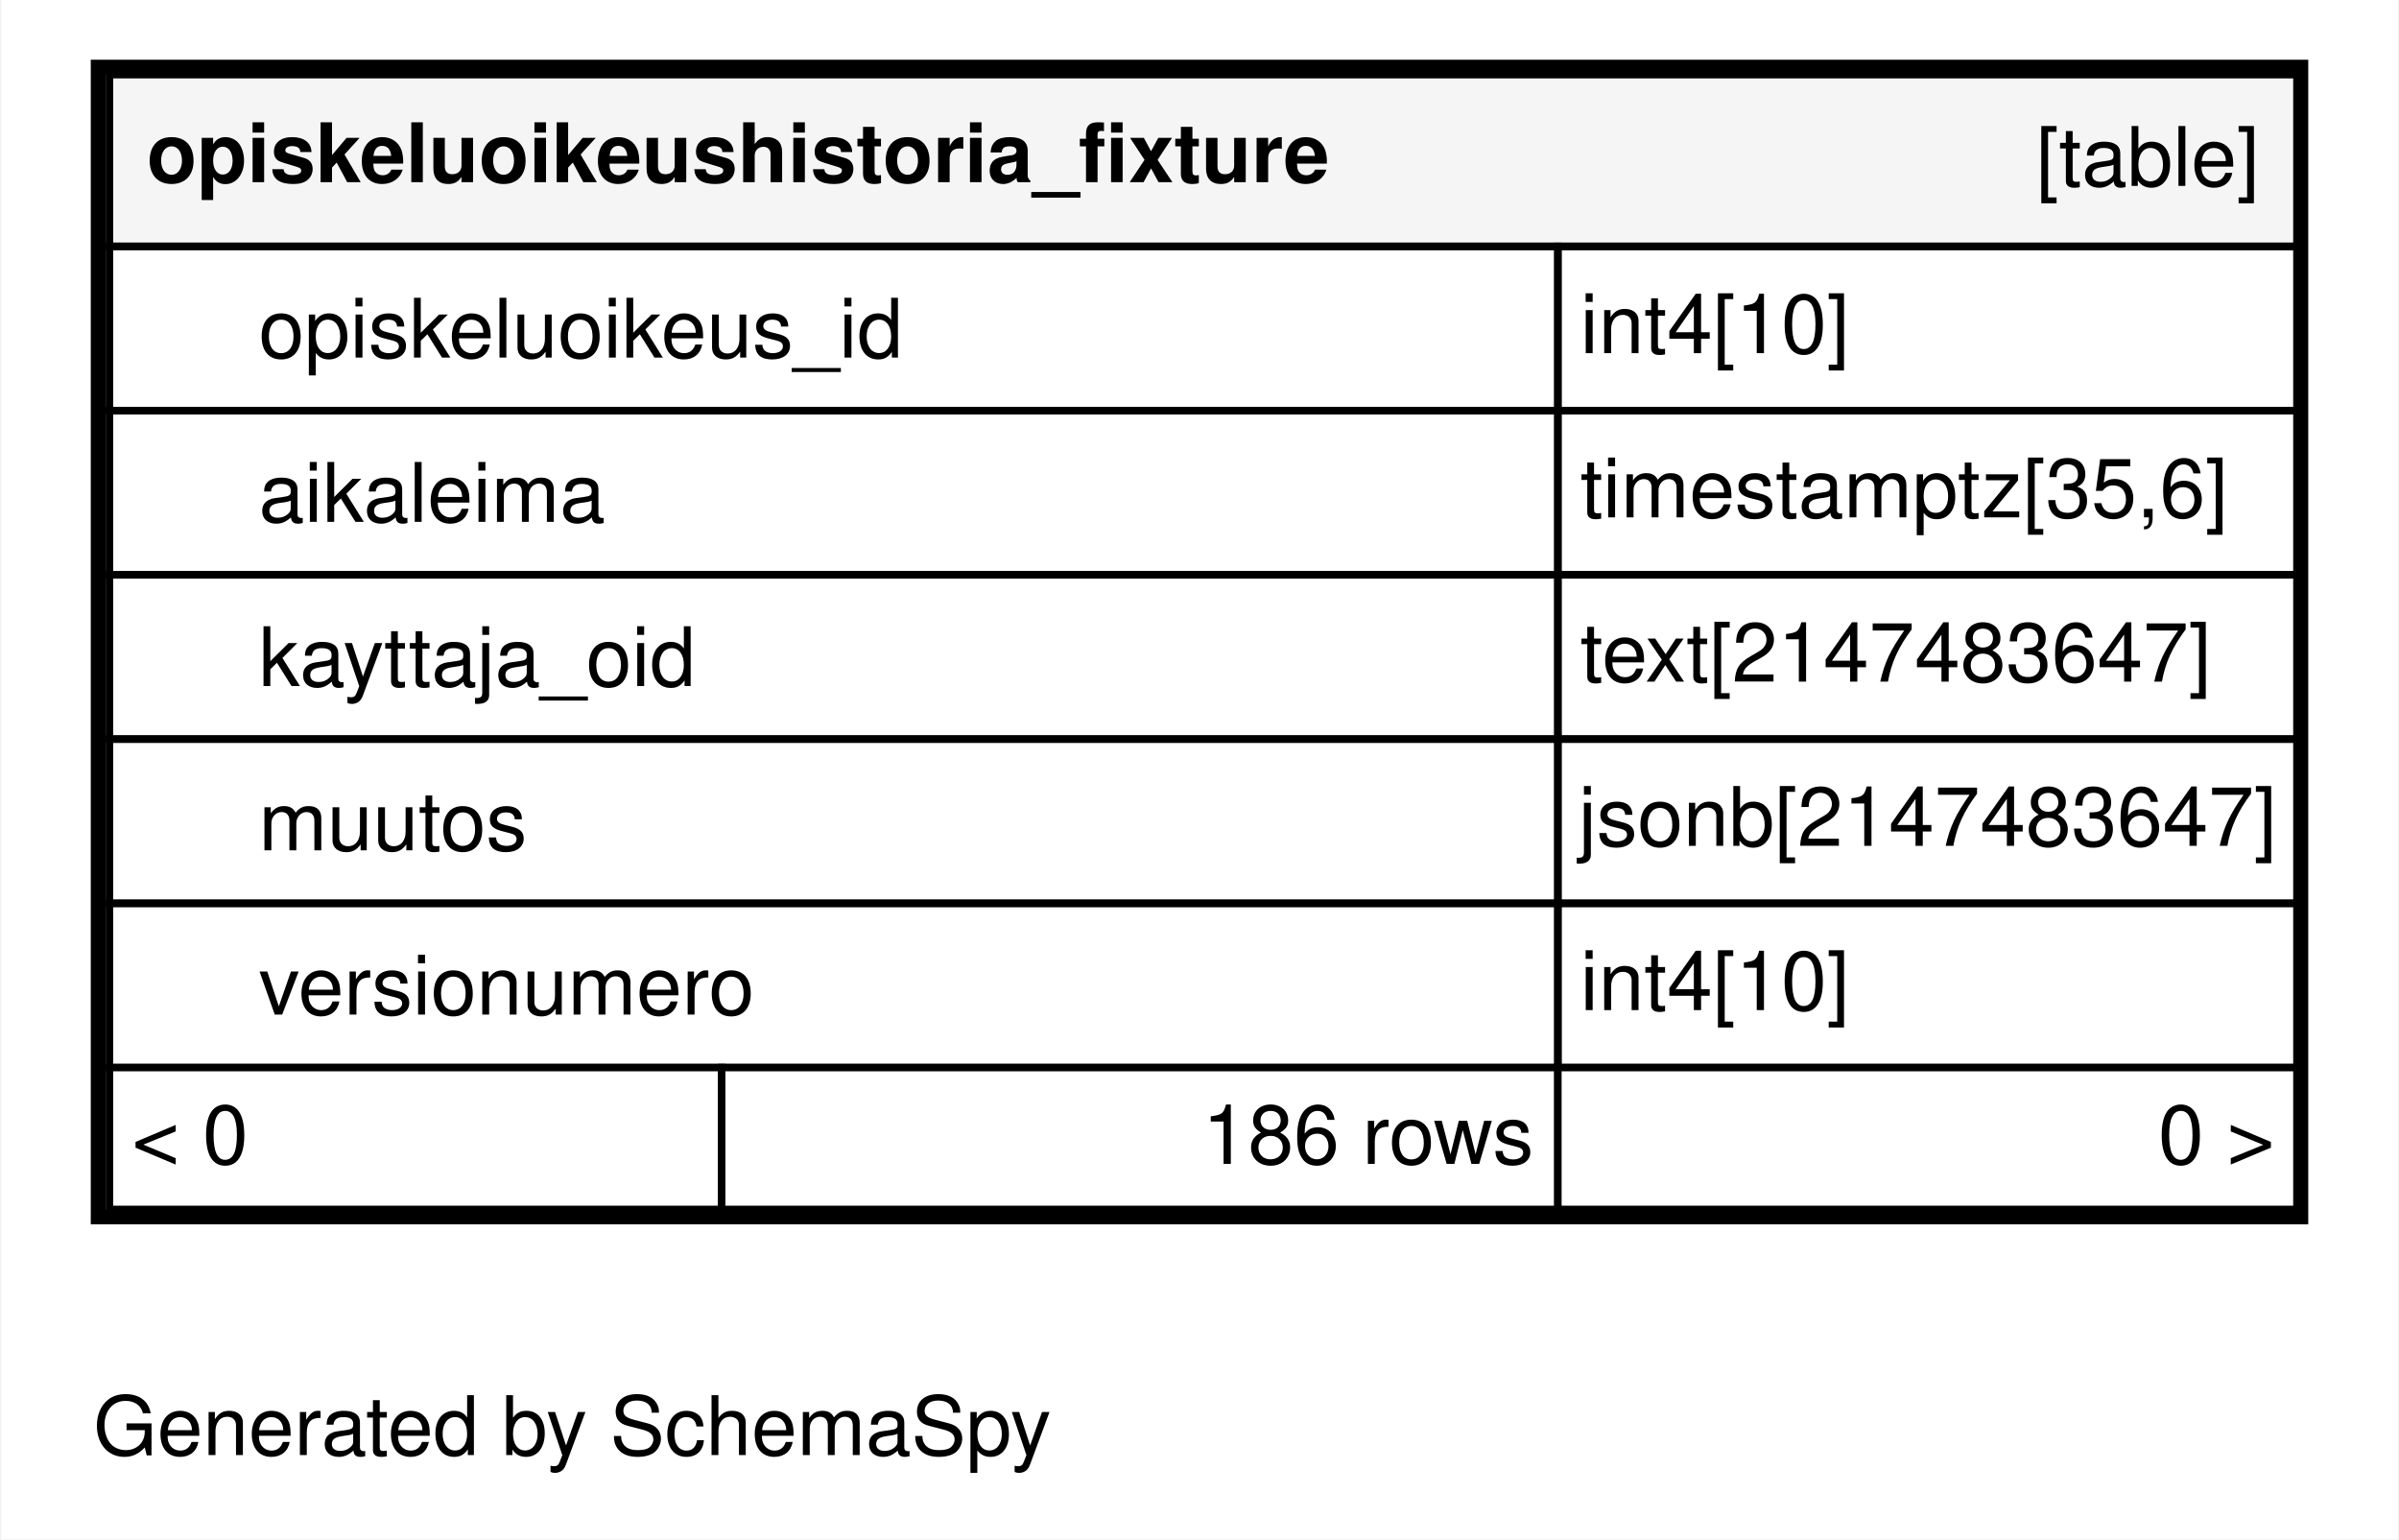
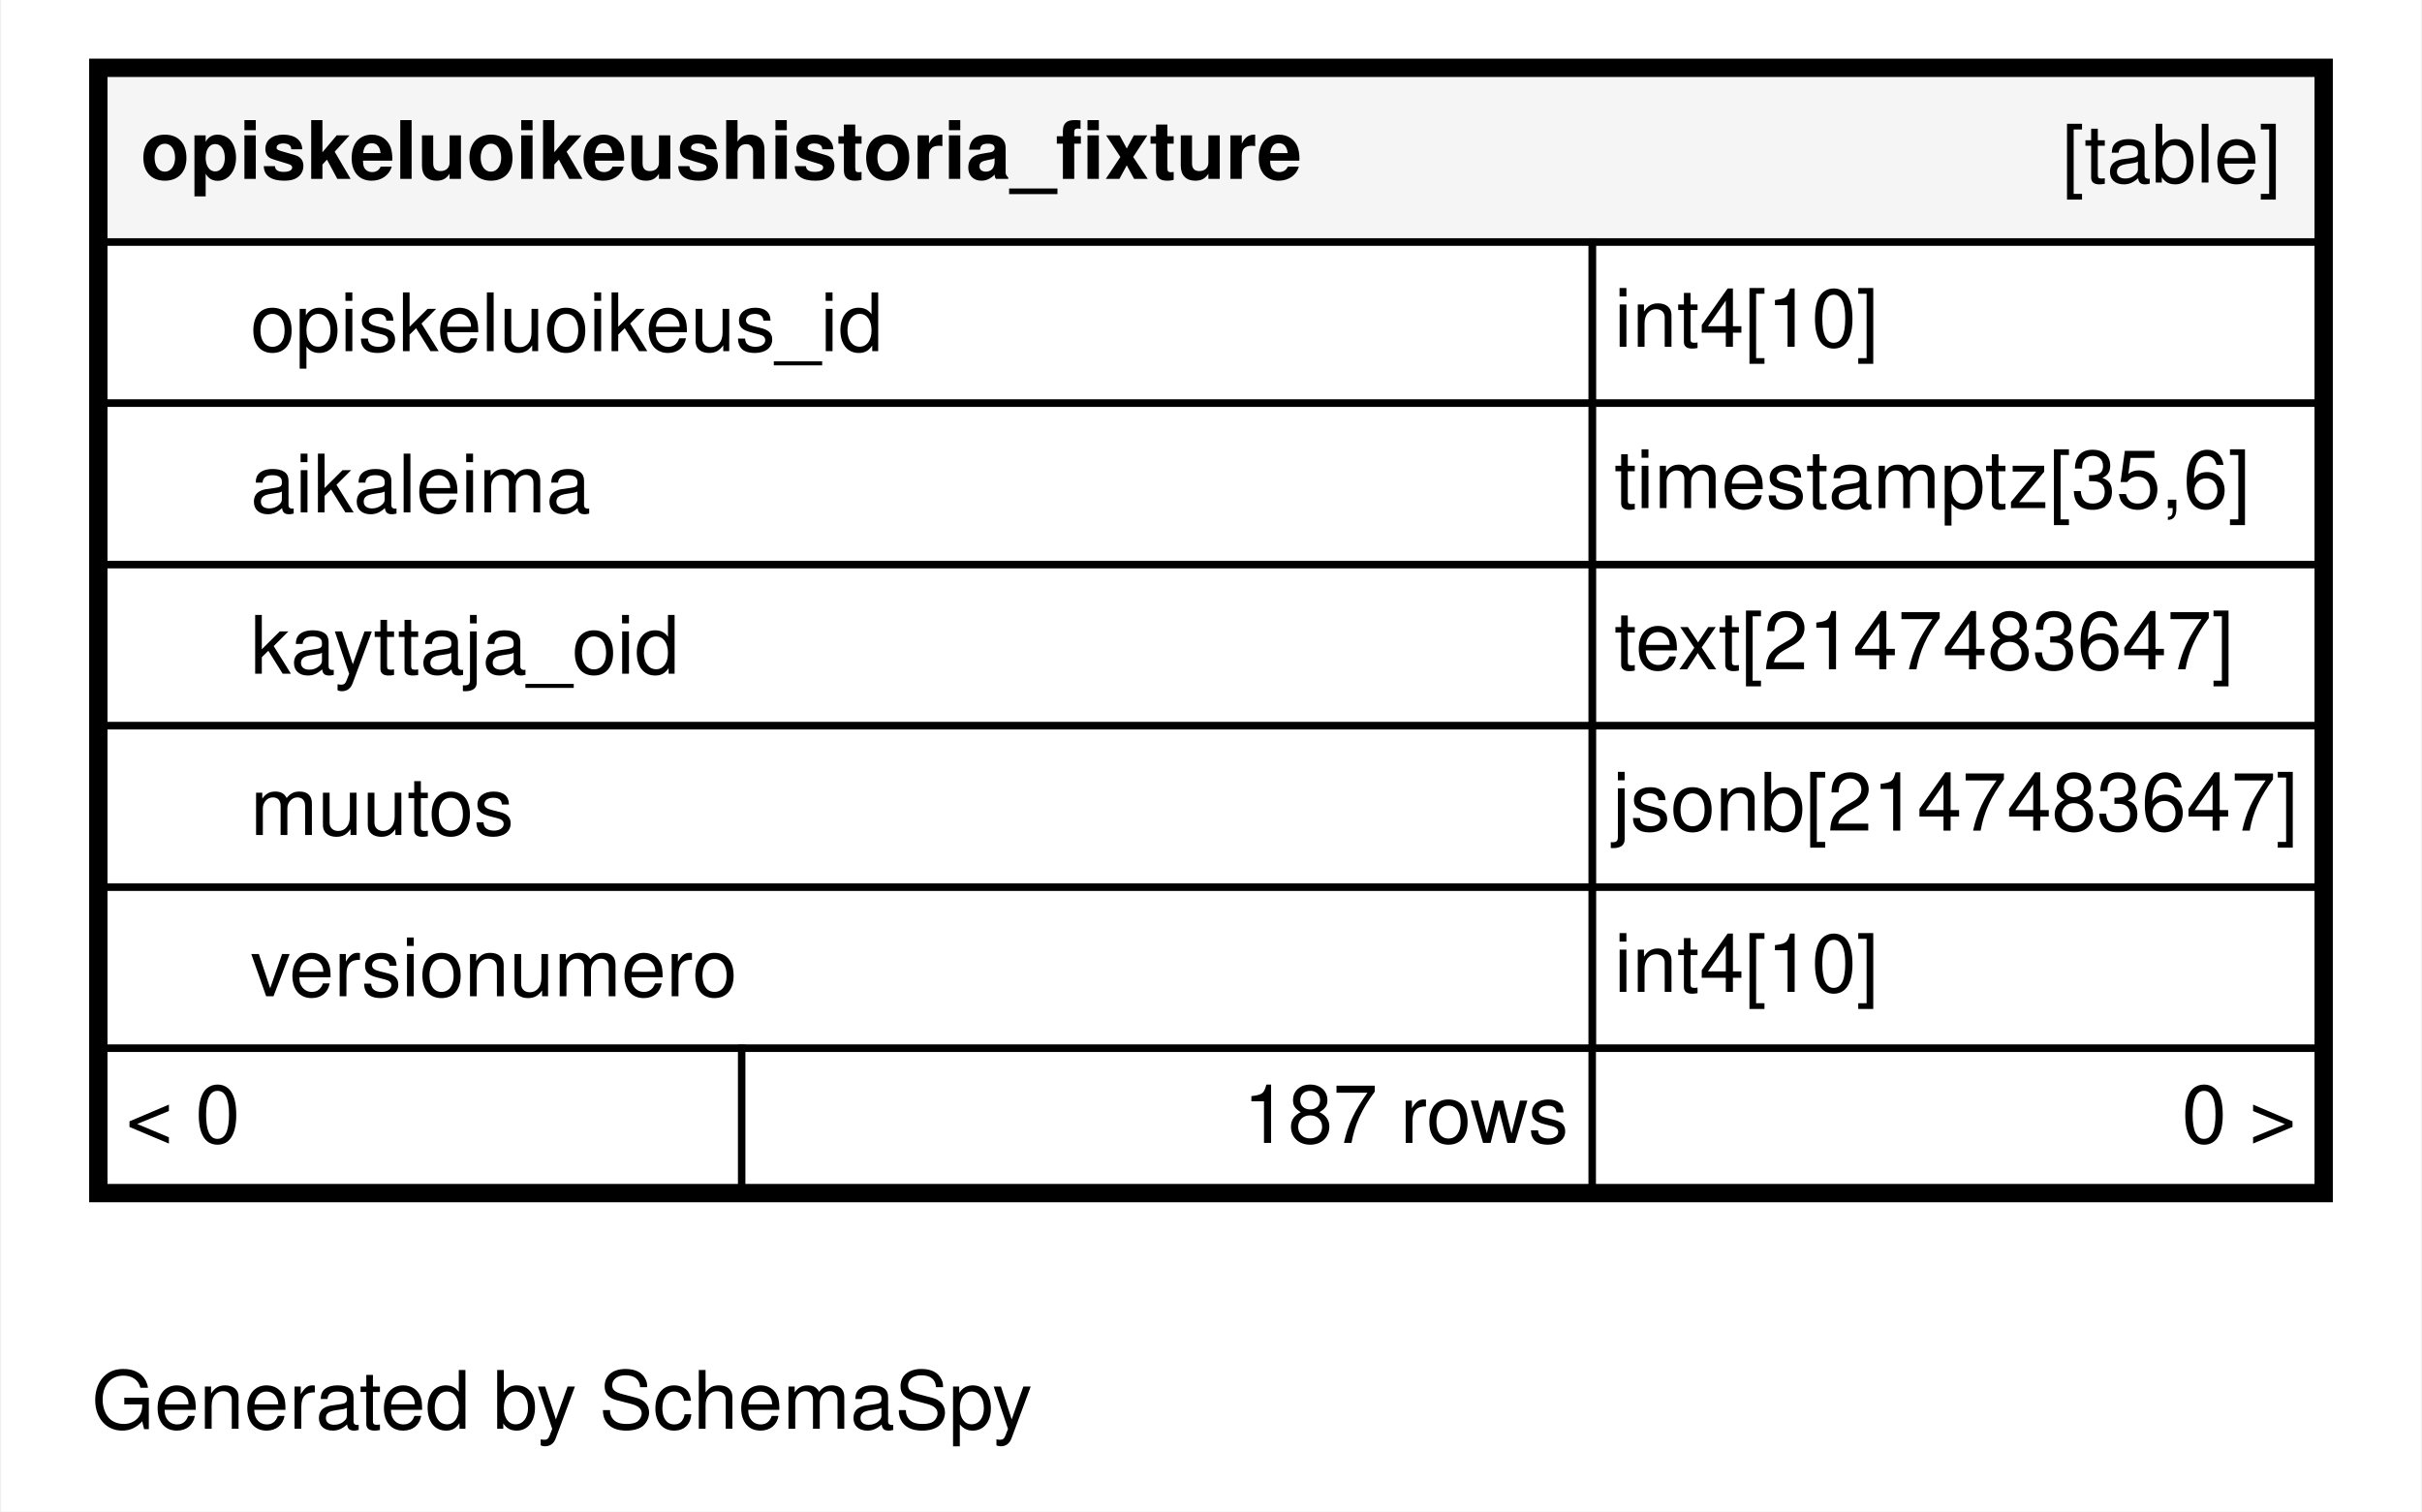
- <svg xmlns="http://www.w3.org/2000/svg" xmlns:xlink="http://www.w3.org/1999/xlink" width="321pt" height="206pt" viewBox="0.00 0.00 321.00 206.20">
+ <svg xmlns="http://www.w3.org/2000/svg" xmlns:xlink="http://www.w3.org/1999/xlink" width="330pt" height="206pt" viewBox="0.00 0.00 330.00 206.20">
  <g id="graph0" class="graph" transform="scale(1 1) rotate(0) translate(4 202.2)">
-     <polygon fill="#ffffff" stroke="transparent" points="-4,4 -4,-202.2 317,-202.2 317,4 -4,4" />
+     <polygon fill="#ffffff" stroke="transparent" points="-4,4 -4,-202.2 326,-202.2 326,4 -4,4" />
    <text text-anchor="middle" x="72.494" y="-7.3" font-family="Helvetica,sans-Serif" font-size="11.00" fill="#000000">Generated by SchemaSpy</text>
    <g id="node1" class="node">
      <g id="a_node1">
        <a xlink:href="../../tables/opiskeluoikeushistoria_fixture.html" xlink:title="opiskeluoikeushistoria_fixture" target="_top">
-           <polygon fill="#ffffff" stroke="transparent" points="8,-38.2 8,-194.2 305,-194.2 305,-38.2 8,-38.2" />
-           <polygon fill="#f5f5f5" stroke="transparent" points="10.5,-169.2 10.5,-192.2 303.5,-192.2 303.5,-169.2 10.5,-169.2" />
-           <polygon fill="none" stroke="#000000" points="10.5,-169.2 10.5,-192.2 303.5,-192.2 303.5,-169.2 10.5,-169.2" />
-           <text text-anchor="start" x="15.5" y="-177.8" font-family="Helvetica,sans-Serif" font-weight="bold" font-size="11.00" fill="#000000">opiskeluoikeushistoria_fixture</text>
-           <text text-anchor="start" x="268.544" y="-177.3" font-family="Helvetica,sans-Serif" font-size="11.00" fill="#000000">[table]</text>
-           <polygon fill="none" stroke="#000000" points="10.5,-147.2 10.5,-169.2 204.5,-169.2 204.5,-147.2 10.5,-147.2" />
-           <text text-anchor="start" x="30.5" y="-154.3" font-family="Helvetica,sans-Serif" font-size="11.00" fill="#000000">opiskeluoikeus_id</text>
-           <polygon fill="none" stroke="#000000" points="204.5,-147.2 204.5,-169.2 303.5,-169.2 303.5,-147.2 204.5,-147.2" />
-           <text text-anchor="start" x="207.5" y="-154.9" font-family="Helvetica,sans-Serif" font-size="11.00" fill="#000000">int4[10]</text>
-           <polygon fill="none" stroke="#000000" points="10.5,-125.2 10.5,-147.2 204.5,-147.2 204.5,-125.2 10.5,-125.2" />
-           <text text-anchor="start" x="30.5" y="-132.3" font-family="Helvetica,sans-Serif" font-size="11.00" fill="#000000">aikaleima</text>
-           <polygon fill="none" stroke="#000000" points="204.5,-125.2 204.5,-147.2 303.5,-147.2 303.5,-125.2 204.5,-125.2" />
-           <text text-anchor="start" x="207.5" y="-132.9" font-family="Helvetica,sans-Serif" font-size="11.00" fill="#000000">timestamptz[35,6]</text>
-           <polygon fill="none" stroke="#000000" points="10.5,-103.2 10.5,-125.2 204.5,-125.2 204.5,-103.2 10.5,-103.2" />
-           <text text-anchor="start" x="30.5" y="-110.3" font-family="Helvetica,sans-Serif" font-size="11.00" fill="#000000">kayttaja_oid</text>
-           <polygon fill="none" stroke="#000000" points="204.5,-103.2 204.5,-125.2 303.5,-125.2 303.5,-103.2 204.5,-103.2" />
-           <text text-anchor="start" x="207.5" y="-110.9" font-family="Helvetica,sans-Serif" font-size="11.00" fill="#000000">text[2147483647]</text>
-           <polygon fill="none" stroke="#000000" points="10.5,-81.2 10.5,-103.2 204.5,-103.2 204.5,-81.2 10.5,-81.2" />
-           <text text-anchor="start" x="30.5" y="-88.3" font-family="Helvetica,sans-Serif" font-size="11.00" fill="#000000">muutos</text>
-           <polygon fill="none" stroke="#000000" points="204.5,-81.2 204.5,-103.2 303.5,-103.2 303.5,-81.2 204.5,-81.2" />
-           <text text-anchor="start" x="207.226" y="-88.9" font-family="Helvetica,sans-Serif" font-size="11.00" fill="#000000">jsonb[2147483647]</text>
-           <polygon fill="none" stroke="#000000" points="10.5,-59.2 10.5,-81.2 204.5,-81.2 204.5,-59.2 10.5,-59.2" />
-           <text text-anchor="start" x="30.5" y="-66.3" font-family="Helvetica,sans-Serif" font-size="11.00" fill="#000000">versionumero</text>
-           <polygon fill="none" stroke="#000000" points="204.5,-59.2 204.5,-81.2 303.5,-81.2 303.5,-59.2 204.5,-59.2" />
-           <text text-anchor="start" x="207.5" y="-66.9" font-family="Helvetica,sans-Serif" font-size="11.00" fill="#000000">int4[10]</text>
-           <polygon fill="#ffffff" stroke="transparent" points="10.5,-40.2 10.5,-59.2 92.5,-59.2 92.5,-40.2 10.5,-40.2" />
-           <polygon fill="none" stroke="#000000" points="10.5,-40.2 10.5,-59.2 92.5,-59.2 92.5,-40.2 10.5,-40.2" />
-           <text text-anchor="start" x="13.5" y="-46.3" font-family="Helvetica,sans-Serif" font-size="11.00" fill="#000000">&lt; 0</text>
-           <polygon fill="#ffffff" stroke="transparent" points="92.5,-40.2 92.5,-59.2 204.5,-59.2 204.5,-40.2 92.5,-40.2" />
-           <polygon fill="none" stroke="#000000" points="92.5,-40.2 92.5,-59.2 204.5,-59.2 204.5,-40.2 92.5,-40.2" />
-           <text text-anchor="start" x="156.881" y="-46.3" font-family="Helvetica,sans-Serif" font-size="11.00" fill="#000000">186 rows</text>
-           <polygon fill="#ffffff" stroke="transparent" points="204.5,-40.2 204.5,-59.2 303.5,-59.2 303.5,-40.2 204.5,-40.2" />
-           <polygon fill="none" stroke="#000000" points="204.5,-40.2 204.5,-59.2 303.5,-59.2 303.5,-40.2 204.5,-40.2" />
-           <text text-anchor="start" x="284.905" y="-46.3" font-family="Helvetica,sans-Serif" font-size="11.00" fill="#000000">0 &gt;</text>
-           <polygon fill="none" stroke="#000000" stroke-width="2" points="9,-39.2 9,-193.2 304,-193.2 304,-39.2 9,-39.2" />
+           <polygon fill="#ffffff" stroke="transparent" points="8,-38.2 8,-194.2 314,-194.2 314,-38.2 8,-38.2" />
+           <polygon fill="#f5f5f5" stroke="transparent" points="10,-169.2 10,-192.2 312,-192.2 312,-169.2 10,-169.2" />
+           <polygon fill="none" stroke="#000000" points="10,-169.2 10,-192.2 312,-192.2 312,-169.2 10,-169.2" />
+           <text text-anchor="start" x="15" y="-177.8" font-family="Helvetica,sans-Serif" font-weight="bold" font-size="11.00" fill="#000000">opiskeluoikeushistoria_fixture</text>
+           <text text-anchor="start" x="277.044" y="-177.3" font-family="Helvetica,sans-Serif" font-size="11.00" fill="#000000">[table]</text>
+           <polygon fill="none" stroke="#000000" points="10,-147.2 10,-169.2 213,-169.2 213,-147.2 10,-147.2" />
+           <text text-anchor="start" x="30" y="-154.3" font-family="Helvetica,sans-Serif" font-size="11.00" fill="#000000">opiskeluoikeus_id</text>
+           <polygon fill="none" stroke="#000000" points="213,-147.2 213,-169.2 312,-169.2 312,-147.2 213,-147.2" />
+           <text text-anchor="start" x="216" y="-154.9" font-family="Helvetica,sans-Serif" font-size="11.00" fill="#000000">int4[10]</text>
+           <polygon fill="none" stroke="#000000" points="10,-125.2 10,-147.2 213,-147.2 213,-125.2 10,-125.2" />
+           <text text-anchor="start" x="30" y="-132.3" font-family="Helvetica,sans-Serif" font-size="11.00" fill="#000000">aikaleima</text>
+           <polygon fill="none" stroke="#000000" points="213,-125.2 213,-147.2 312,-147.2 312,-125.2 213,-125.2" />
+           <text text-anchor="start" x="216" y="-132.9" font-family="Helvetica,sans-Serif" font-size="11.00" fill="#000000">timestamptz[35,6]</text>
+           <polygon fill="none" stroke="#000000" points="10,-103.2 10,-125.2 213,-125.2 213,-103.2 10,-103.2" />
+           <text text-anchor="start" x="30" y="-110.3" font-family="Helvetica,sans-Serif" font-size="11.00" fill="#000000">kayttaja_oid</text>
+           <polygon fill="none" stroke="#000000" points="213,-103.2 213,-125.2 312,-125.2 312,-103.2 213,-103.2" />
+           <text text-anchor="start" x="216" y="-110.9" font-family="Helvetica,sans-Serif" font-size="11.00" fill="#000000">text[2147483647]</text>
+           <polygon fill="none" stroke="#000000" points="10,-81.2 10,-103.2 213,-103.2 213,-81.2 10,-81.2" />
+           <text text-anchor="start" x="30" y="-88.3" font-family="Helvetica,sans-Serif" font-size="11.00" fill="#000000">muutos</text>
+           <polygon fill="none" stroke="#000000" points="213,-81.2 213,-103.2 312,-103.2 312,-81.2 213,-81.2" />
+           <text text-anchor="start" x="215.726" y="-88.9" font-family="Helvetica,sans-Serif" font-size="11.00" fill="#000000">jsonb[2147483647]</text>
+           <polygon fill="none" stroke="#000000" points="10,-59.2 10,-81.2 213,-81.2 213,-59.2 10,-59.2" />
+           <text text-anchor="start" x="30" y="-66.3" font-family="Helvetica,sans-Serif" font-size="11.00" fill="#000000">versionumero</text>
+           <polygon fill="none" stroke="#000000" points="213,-59.2 213,-81.2 312,-81.2 312,-59.2 213,-59.2" />
+           <text text-anchor="start" x="216" y="-66.9" font-family="Helvetica,sans-Serif" font-size="11.00" fill="#000000">int4[10]</text>
+           <polygon fill="#ffffff" stroke="transparent" points="10,-40.2 10,-59.2 97,-59.2 97,-40.2 10,-40.2" />
+           <polygon fill="none" stroke="#000000" points="10,-40.2 10,-59.2 97,-59.2 97,-40.2 10,-40.2" />
+           <text text-anchor="start" x="13" y="-46.3" font-family="Helvetica,sans-Serif" font-size="11.00" fill="#000000">&lt; 0</text>
+           <polygon fill="#ffffff" stroke="transparent" points="97,-40.2 97,-59.2 213,-59.2 213,-40.2 97,-40.2" />
+           <polygon fill="none" stroke="#000000" points="97,-40.2 97,-59.2 213,-59.2 213,-40.2 97,-40.2" />
+           <text text-anchor="start" x="165.381" y="-46.3" font-family="Helvetica,sans-Serif" font-size="11.00" fill="#000000">187 rows</text>
+           <polygon fill="#ffffff" stroke="transparent" points="213,-40.2 213,-59.2 312,-59.2 312,-40.2 213,-40.2" />
+           <polygon fill="none" stroke="#000000" points="213,-40.2 213,-59.2 312,-59.2 312,-40.2 213,-40.2" />
+           <text text-anchor="start" x="293.405" y="-46.3" font-family="Helvetica,sans-Serif" font-size="11.00" fill="#000000">0 &gt;</text>
+           <polygon fill="none" stroke="#000000" stroke-width="2" points="9,-39.2 9,-193.2 313,-193.2 313,-39.2 9,-39.2" />
        </a>
      </g>
    </g>
  </g>
</svg>
